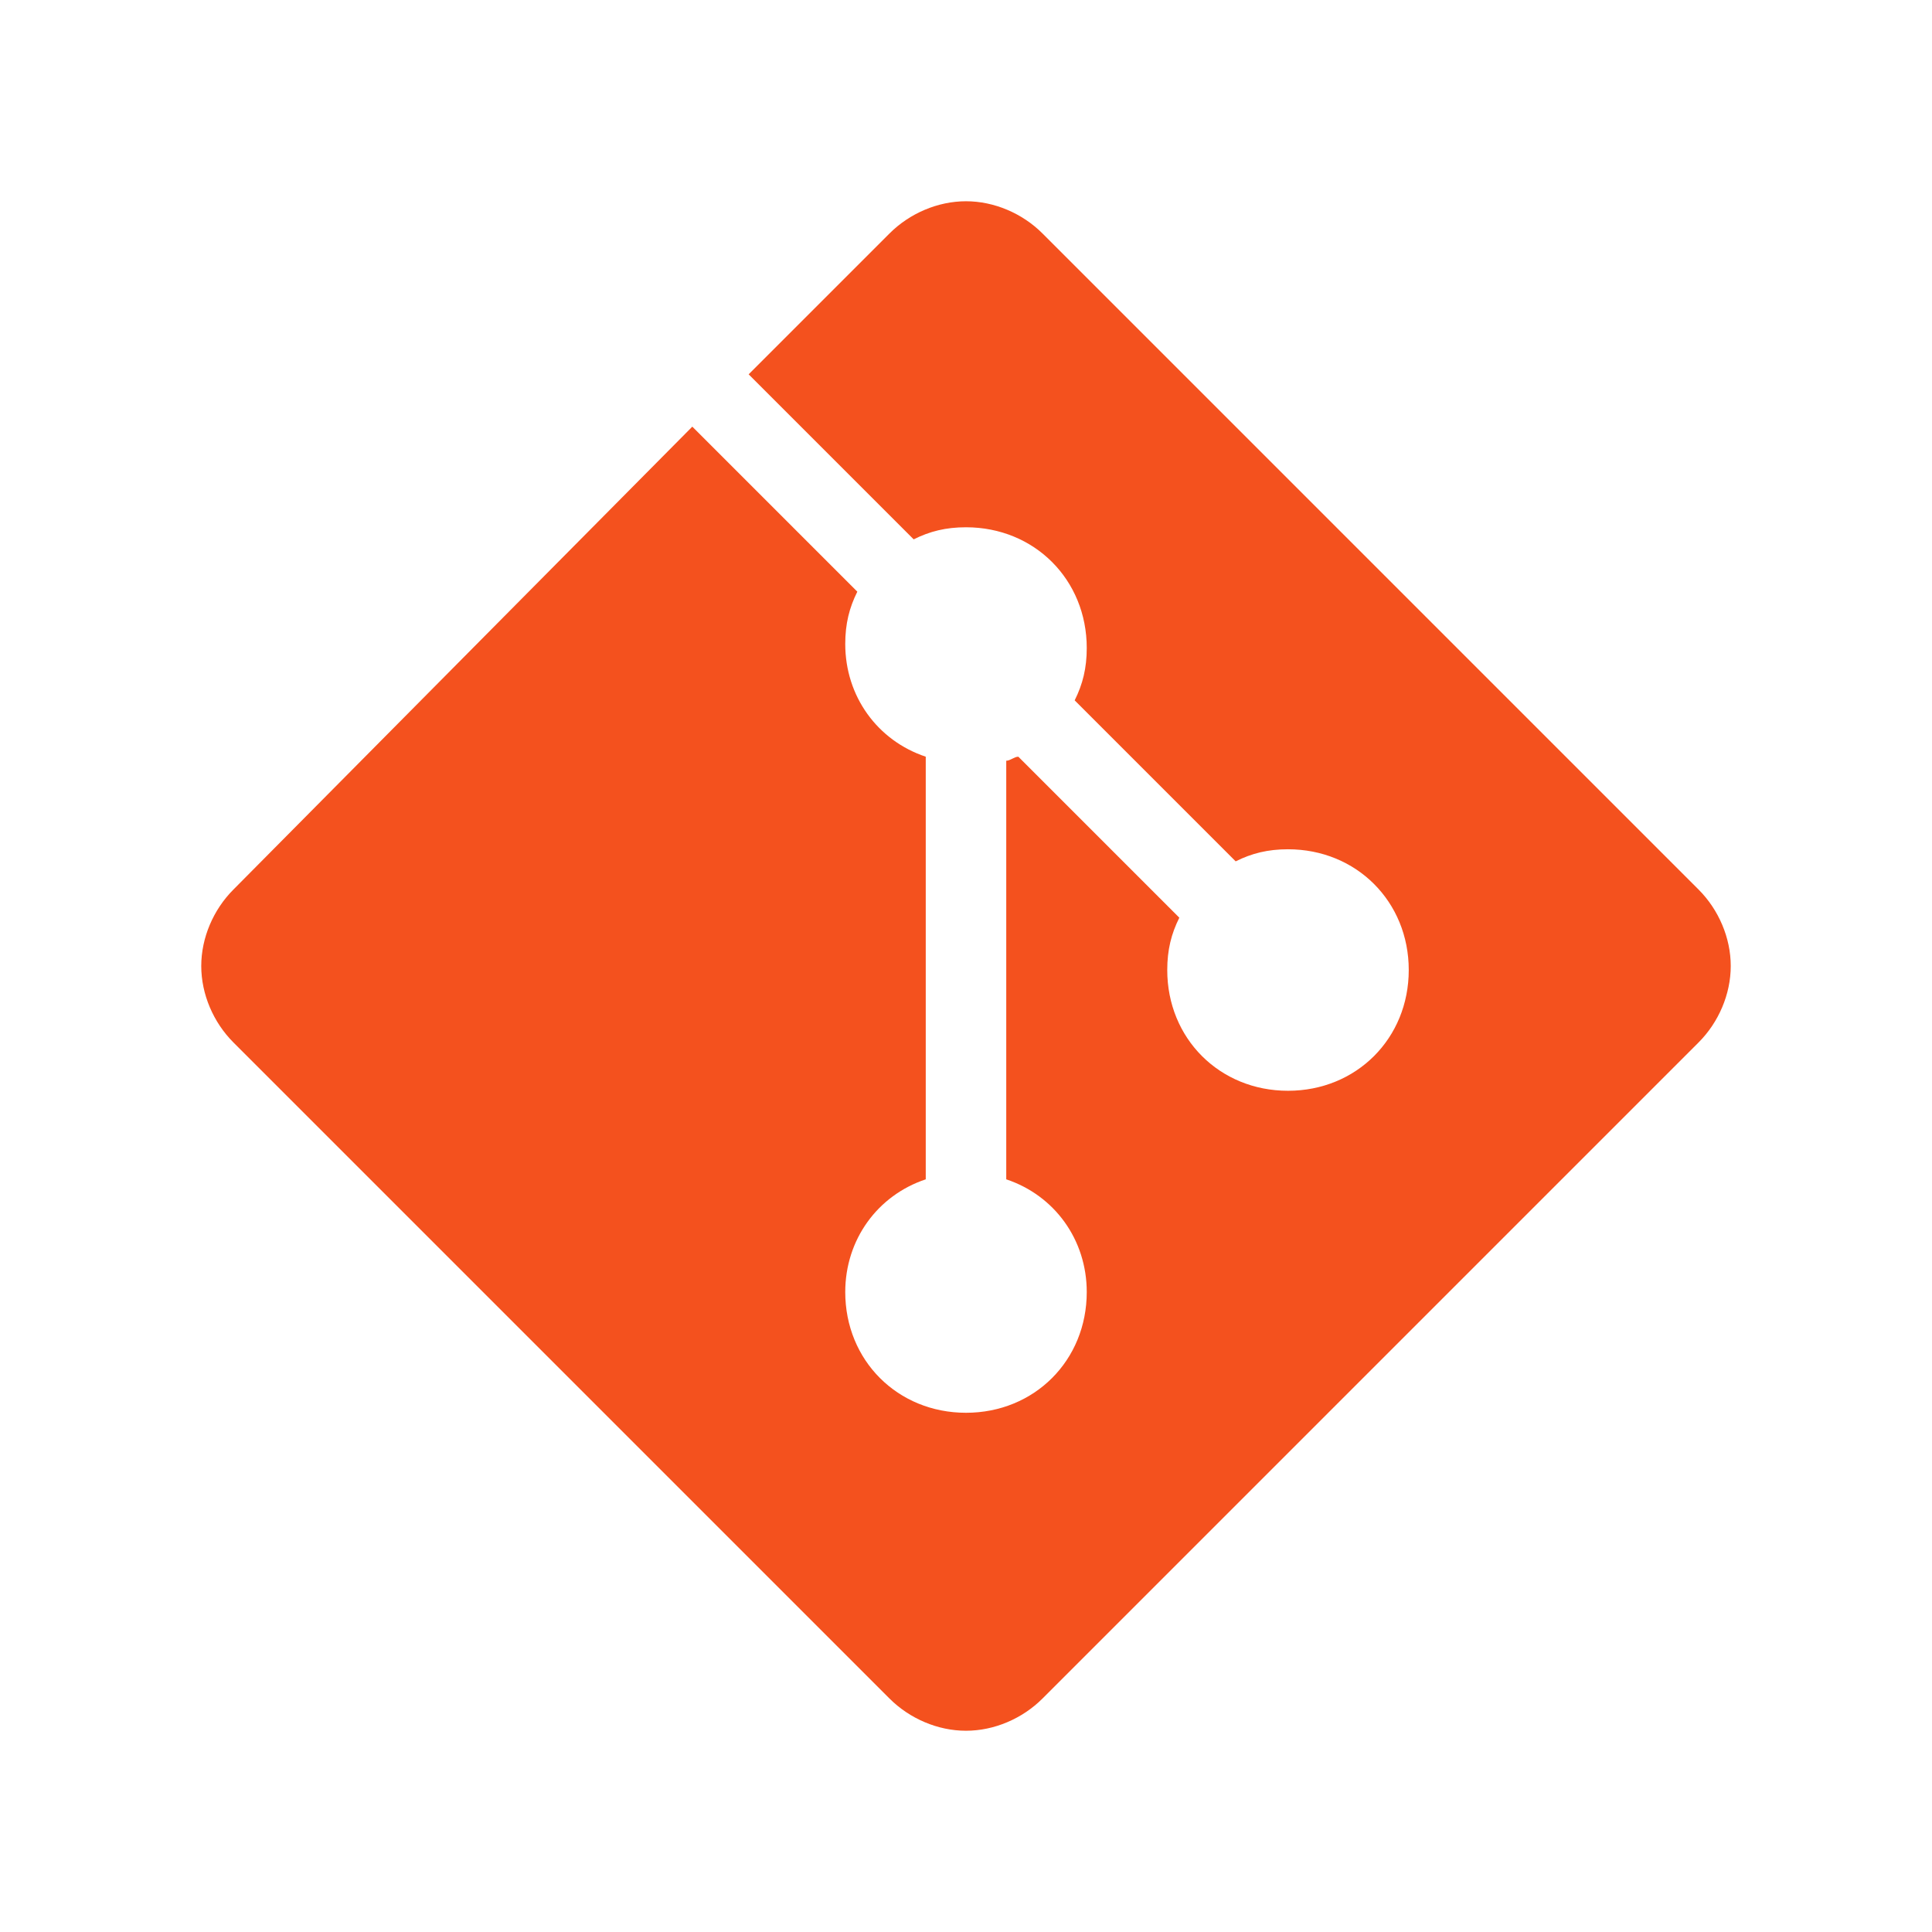
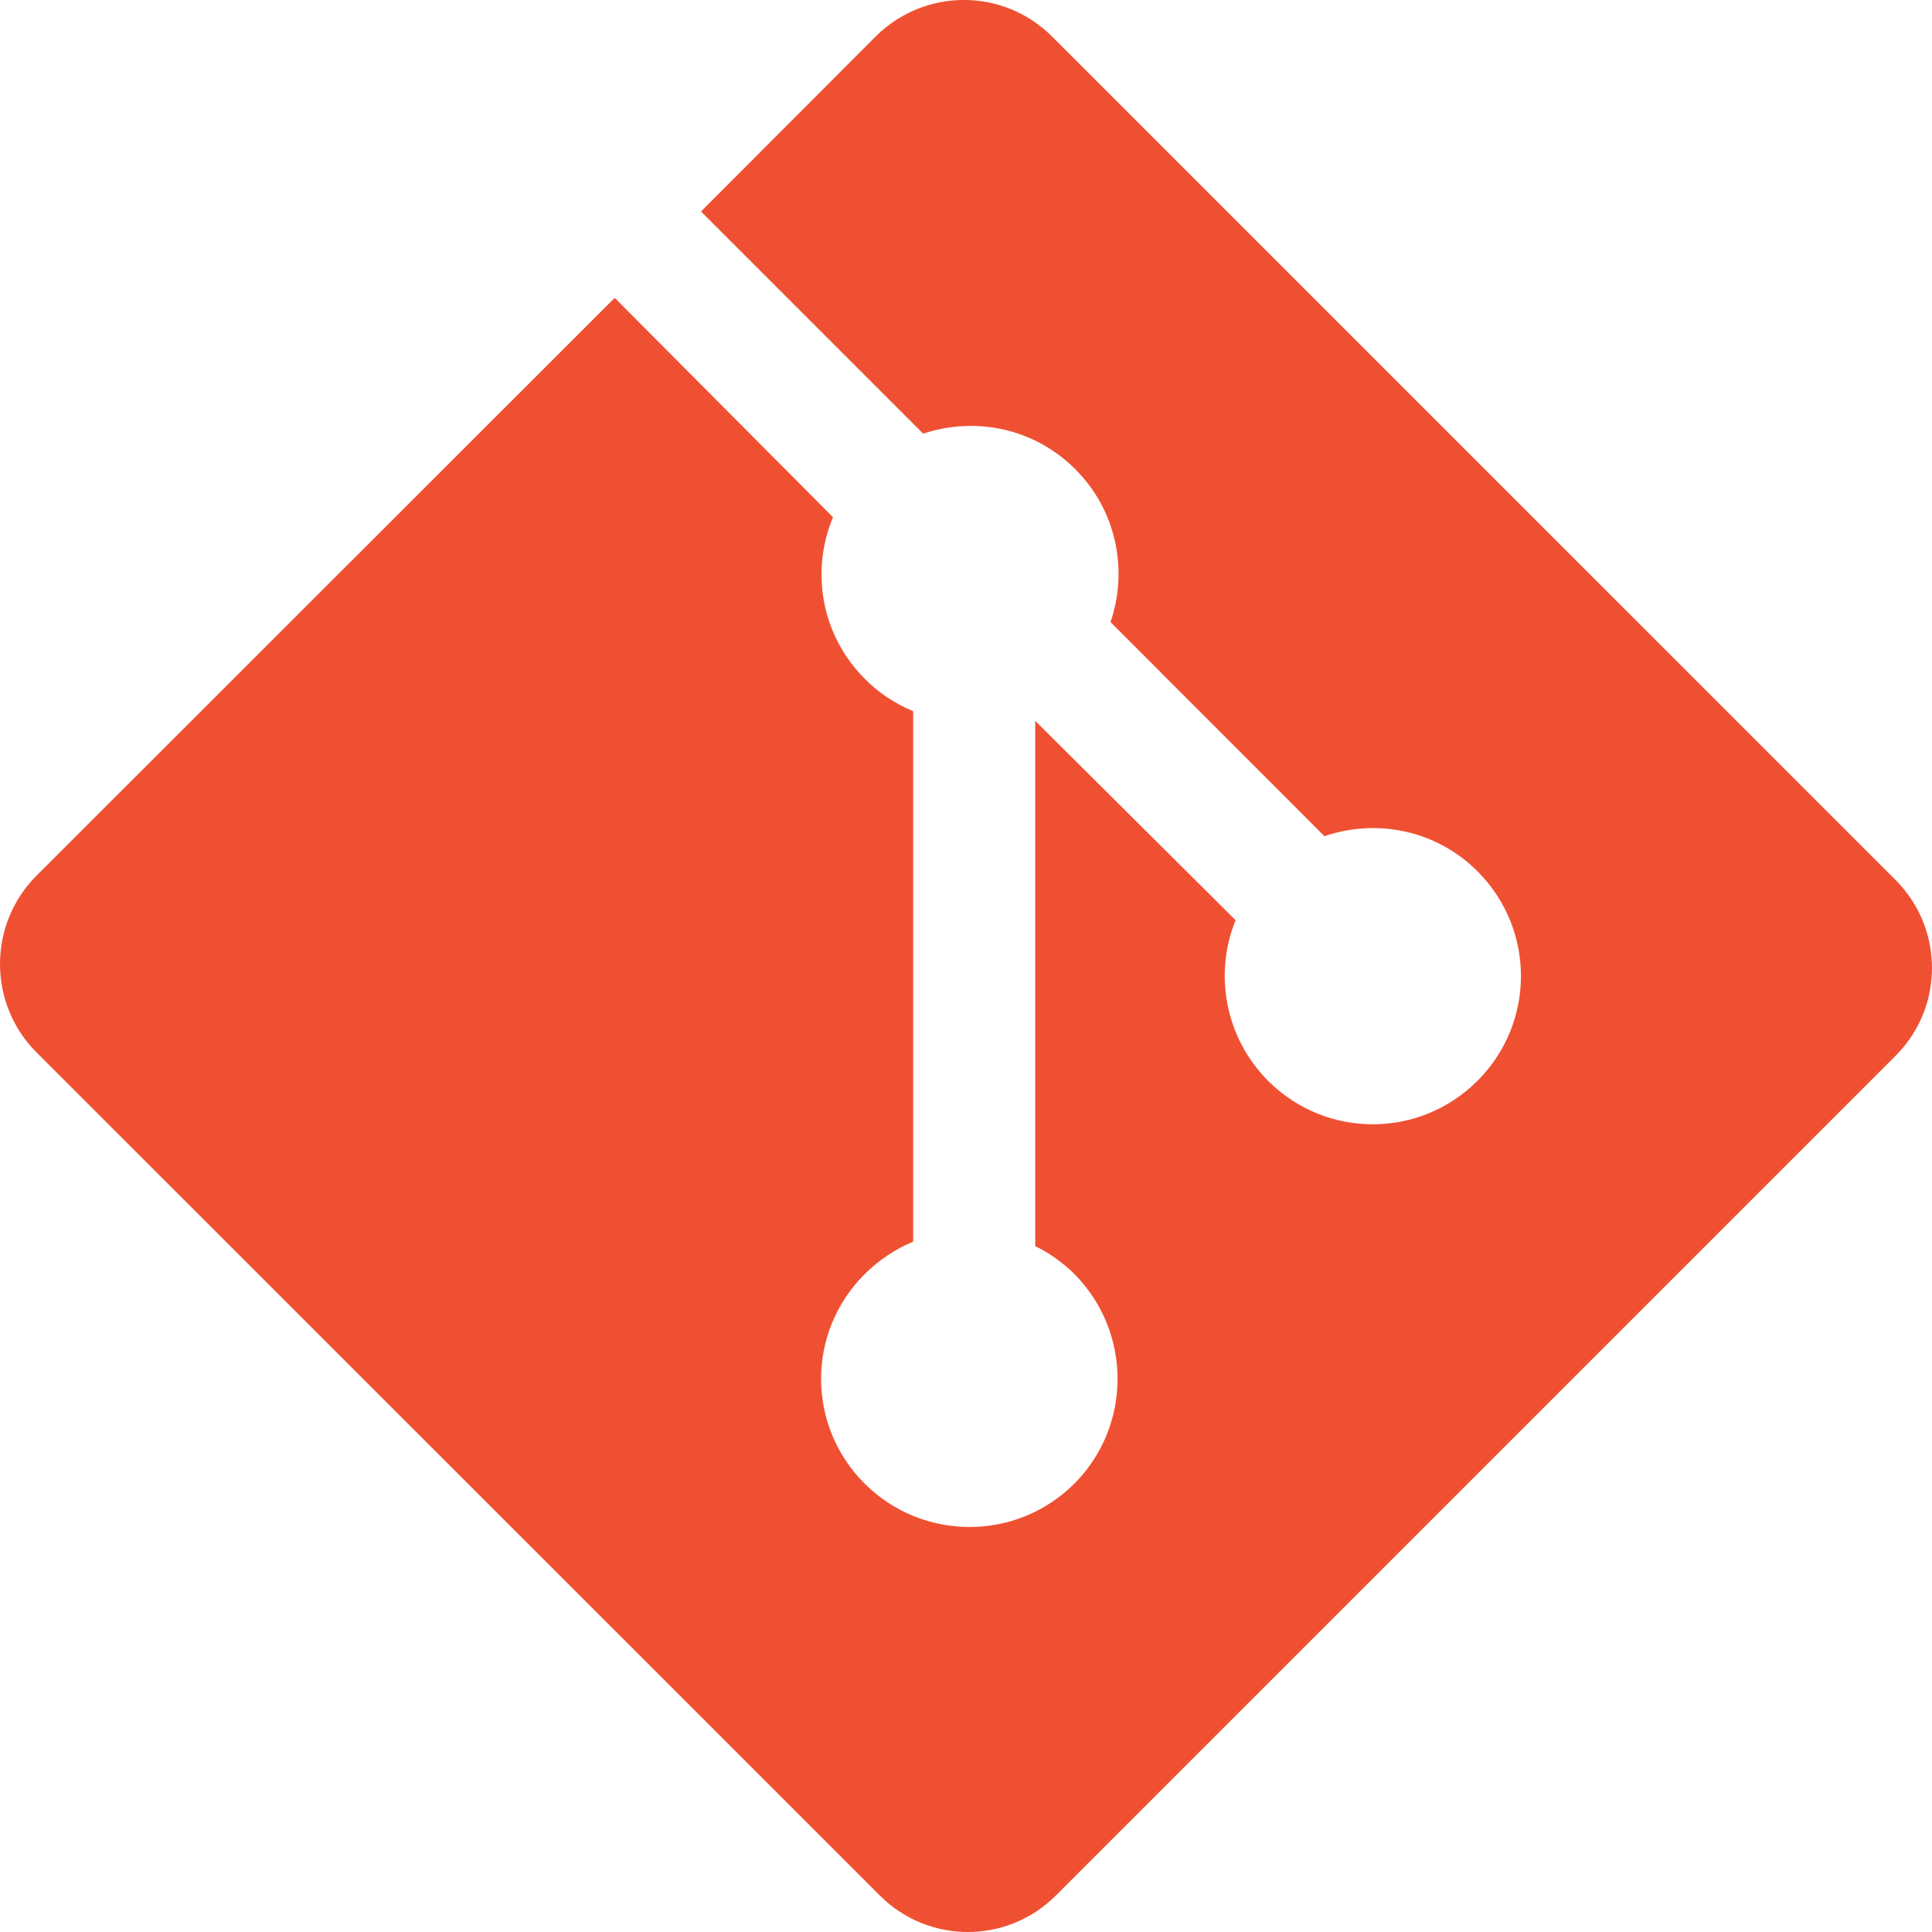
- <svg xmlns="http://www.w3.org/2000/svg" viewBox="0 0 48 48" width="48px" height="48px">
-   <path fill="#F4511E" d="M42.2,22.1L25.9,5.8C25.4,5.3,24.7,5,24,5c0,0,0,0,0,0c-0.7,0-1.4,0.3-1.9,0.8l-3.5,3.5l4.1,4.1c0.4-0.2,0.8-0.3,1.3-0.3c1.7,0,3,1.3,3,3c0,0.5-0.1,0.9-0.3,1.3l4,4c0.4-0.2,0.8-0.3,1.3-0.3c1.7,0,3,1.3,3,3s-1.3,3-3,3c-1.7,0-3-1.3-3-3c0-0.5,0.1-0.9,0.3-1.3l-4-4c-0.1,0-0.2,0.1-0.3,0.1v10.4c1.2,0.4,2,1.5,2,2.8c0,1.7-1.3,3-3,3s-3-1.3-3-3c0-1.3,0.8-2.4,2-2.8V18.8c-1.2-0.4-2-1.5-2-2.8c0-0.5,0.1-0.9,0.3-1.3l-4.1-4.1L5.8,22.1C5.3,22.6,5,23.3,5,24c0,0.7,0.3,1.4,0.8,1.9l16.3,16.3c0,0,0,0,0,0c0.5,0.5,1.2,0.8,1.9,0.8s1.4-0.3,1.9-0.8l16.3-16.3c0.5-0.5,0.8-1.2,0.8-1.9C43,23.3,42.7,22.6,42.2,22.1z" />
+ <svg xmlns="http://www.w3.org/2000/svg" fill="#F05032" role="img" viewBox="0 0 24 24">
+   <path d="M23.546 10.93L13.067.452c-.604-.603-1.582-.603-2.188 0L8.708 2.627l2.76 2.76c.645-.215 1.379-.07 1.889.441.516.515.658 1.258.438 1.9l2.658 2.66c.645-.223 1.387-.078 1.9.435.721.72.721 1.884 0 2.604-.719.719-1.881.719-2.6 0-.539-.541-.674-1.337-.404-1.996L12.86 8.955v6.525c.176.086.342.203.488.348.713.721.713 1.883 0 2.6-.719.721-1.889.721-2.609 0-.719-.719-.719-1.879 0-2.598.182-.18.387-.316.605-.406V8.835c-.217-.091-.424-.222-.6-.401-.545-.545-.676-1.342-.396-2.009L7.636 3.7.45 10.881c-.6.605-.6 1.584 0 2.189l10.48 10.477c.604.604 1.582.604 2.186 0l10.43-10.43c.605-.603.605-1.582 0-2.187" />
</svg>
